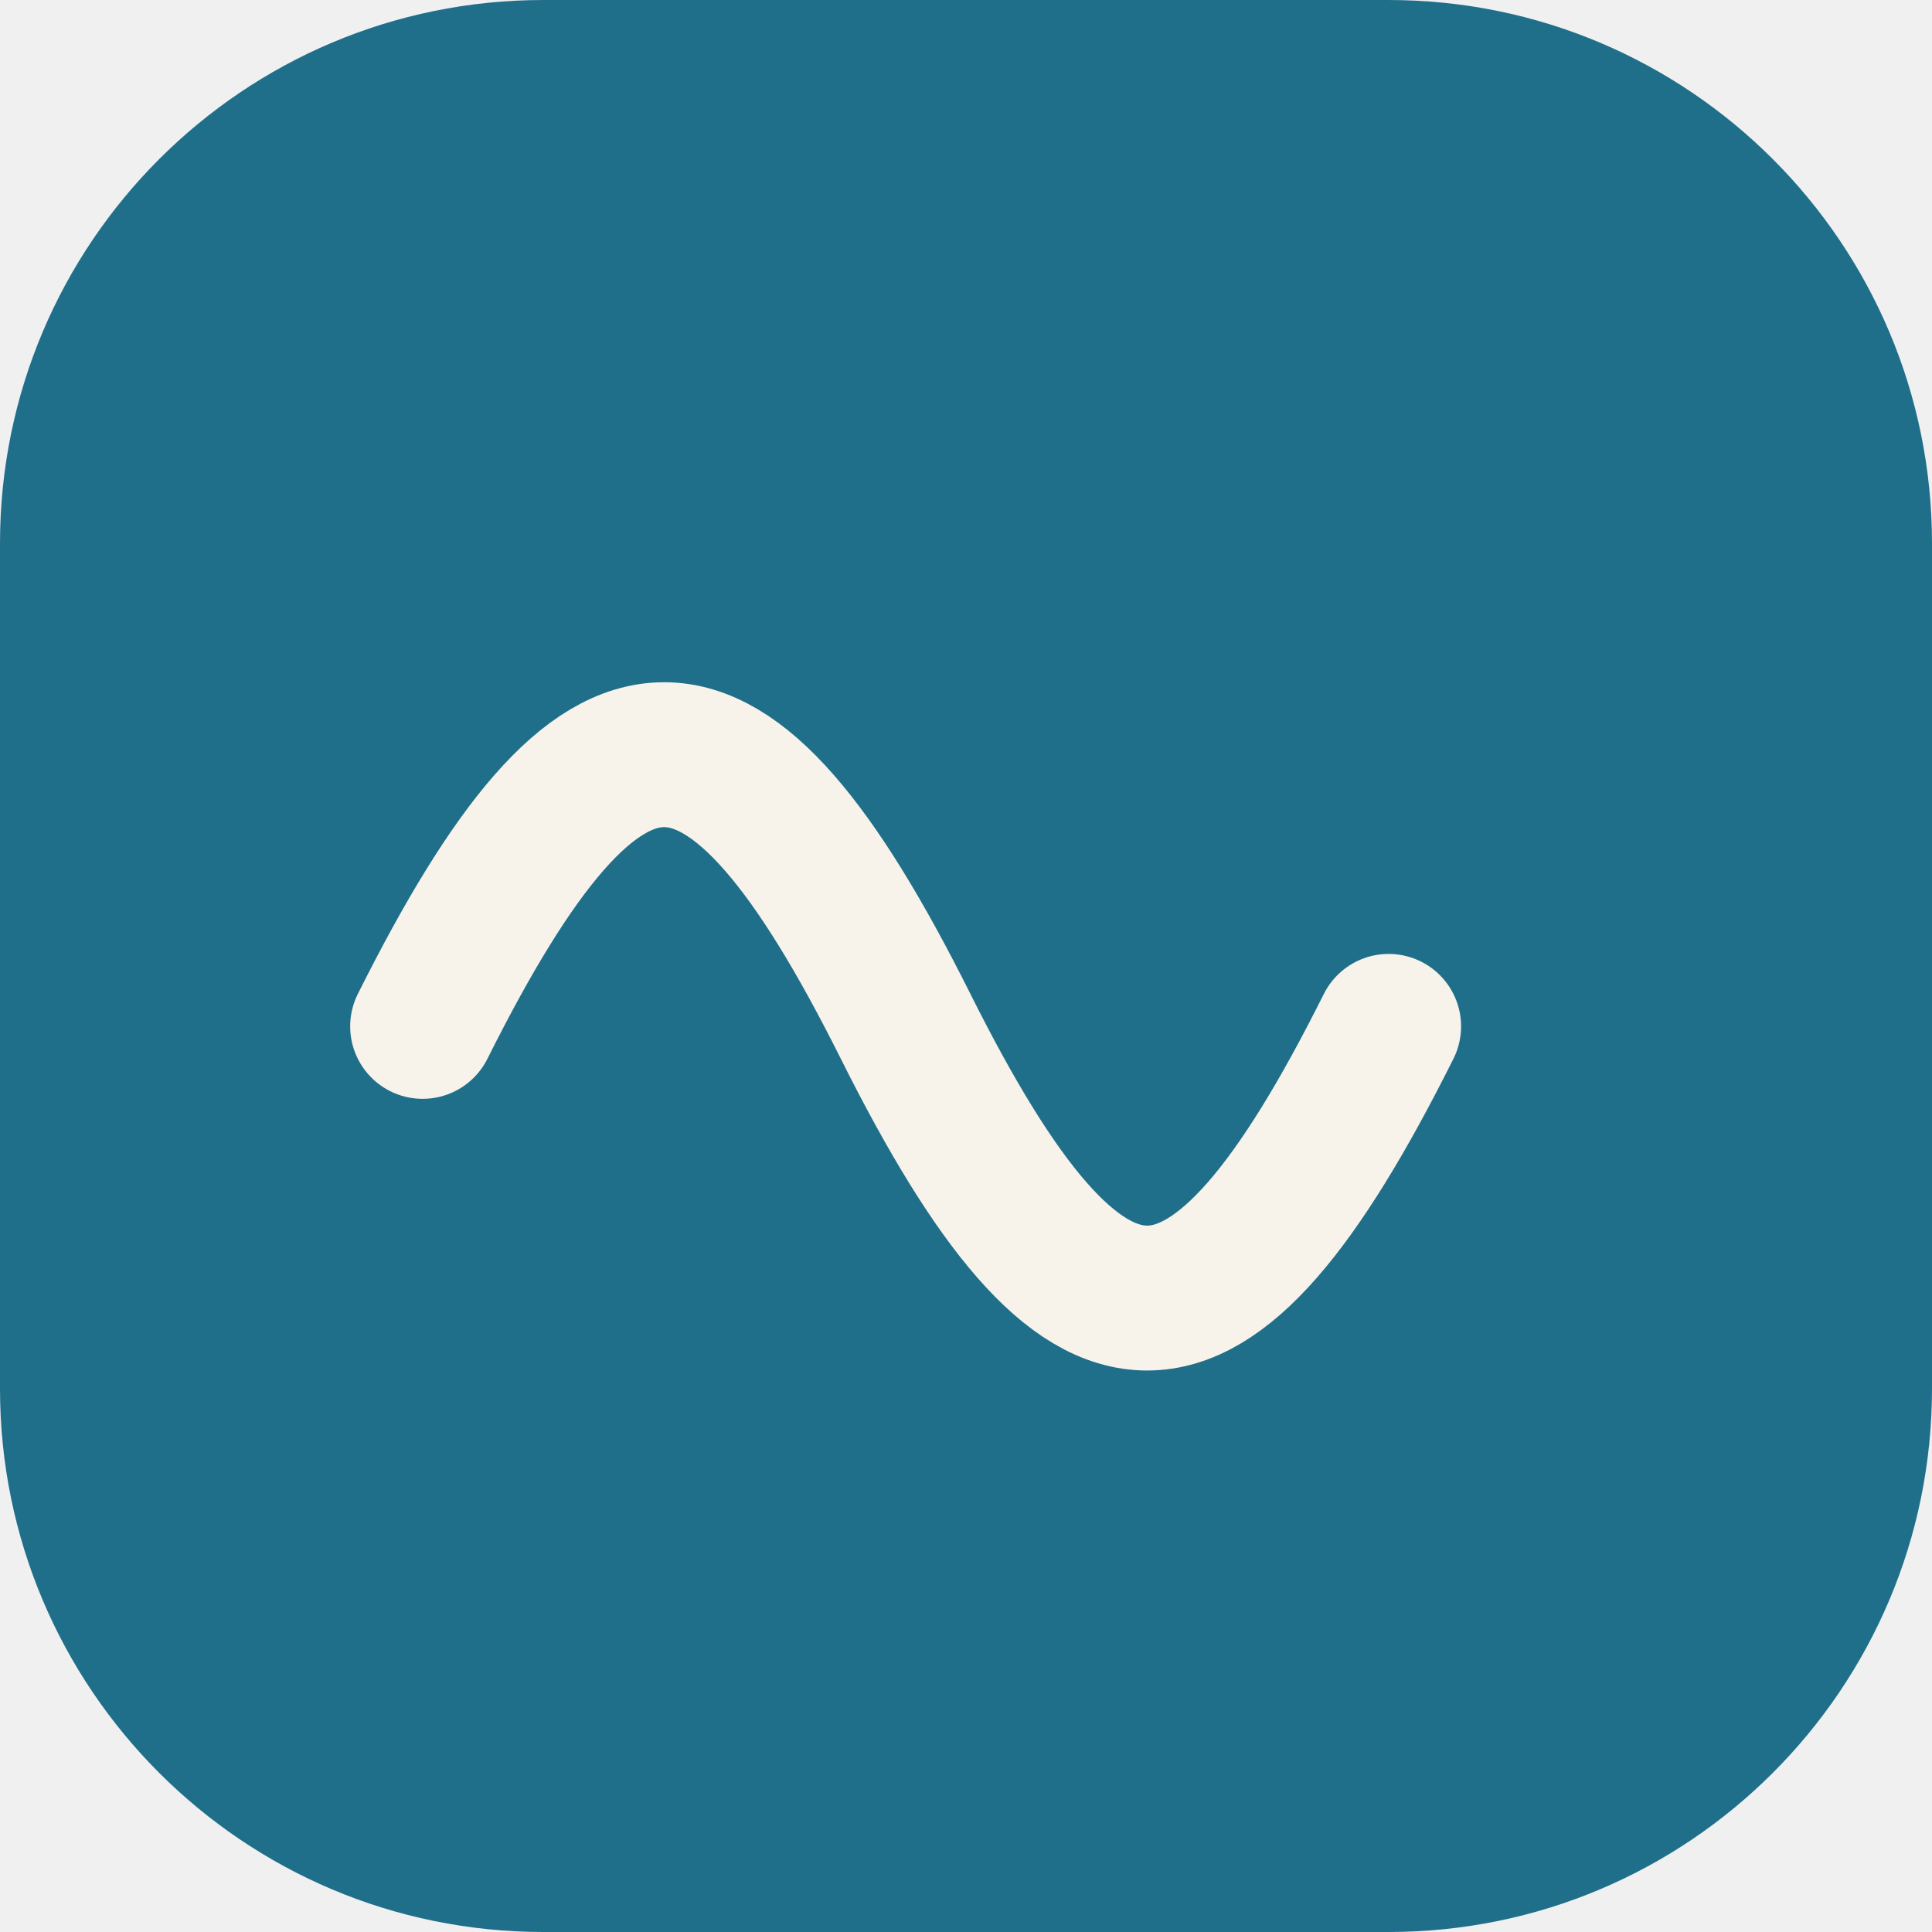
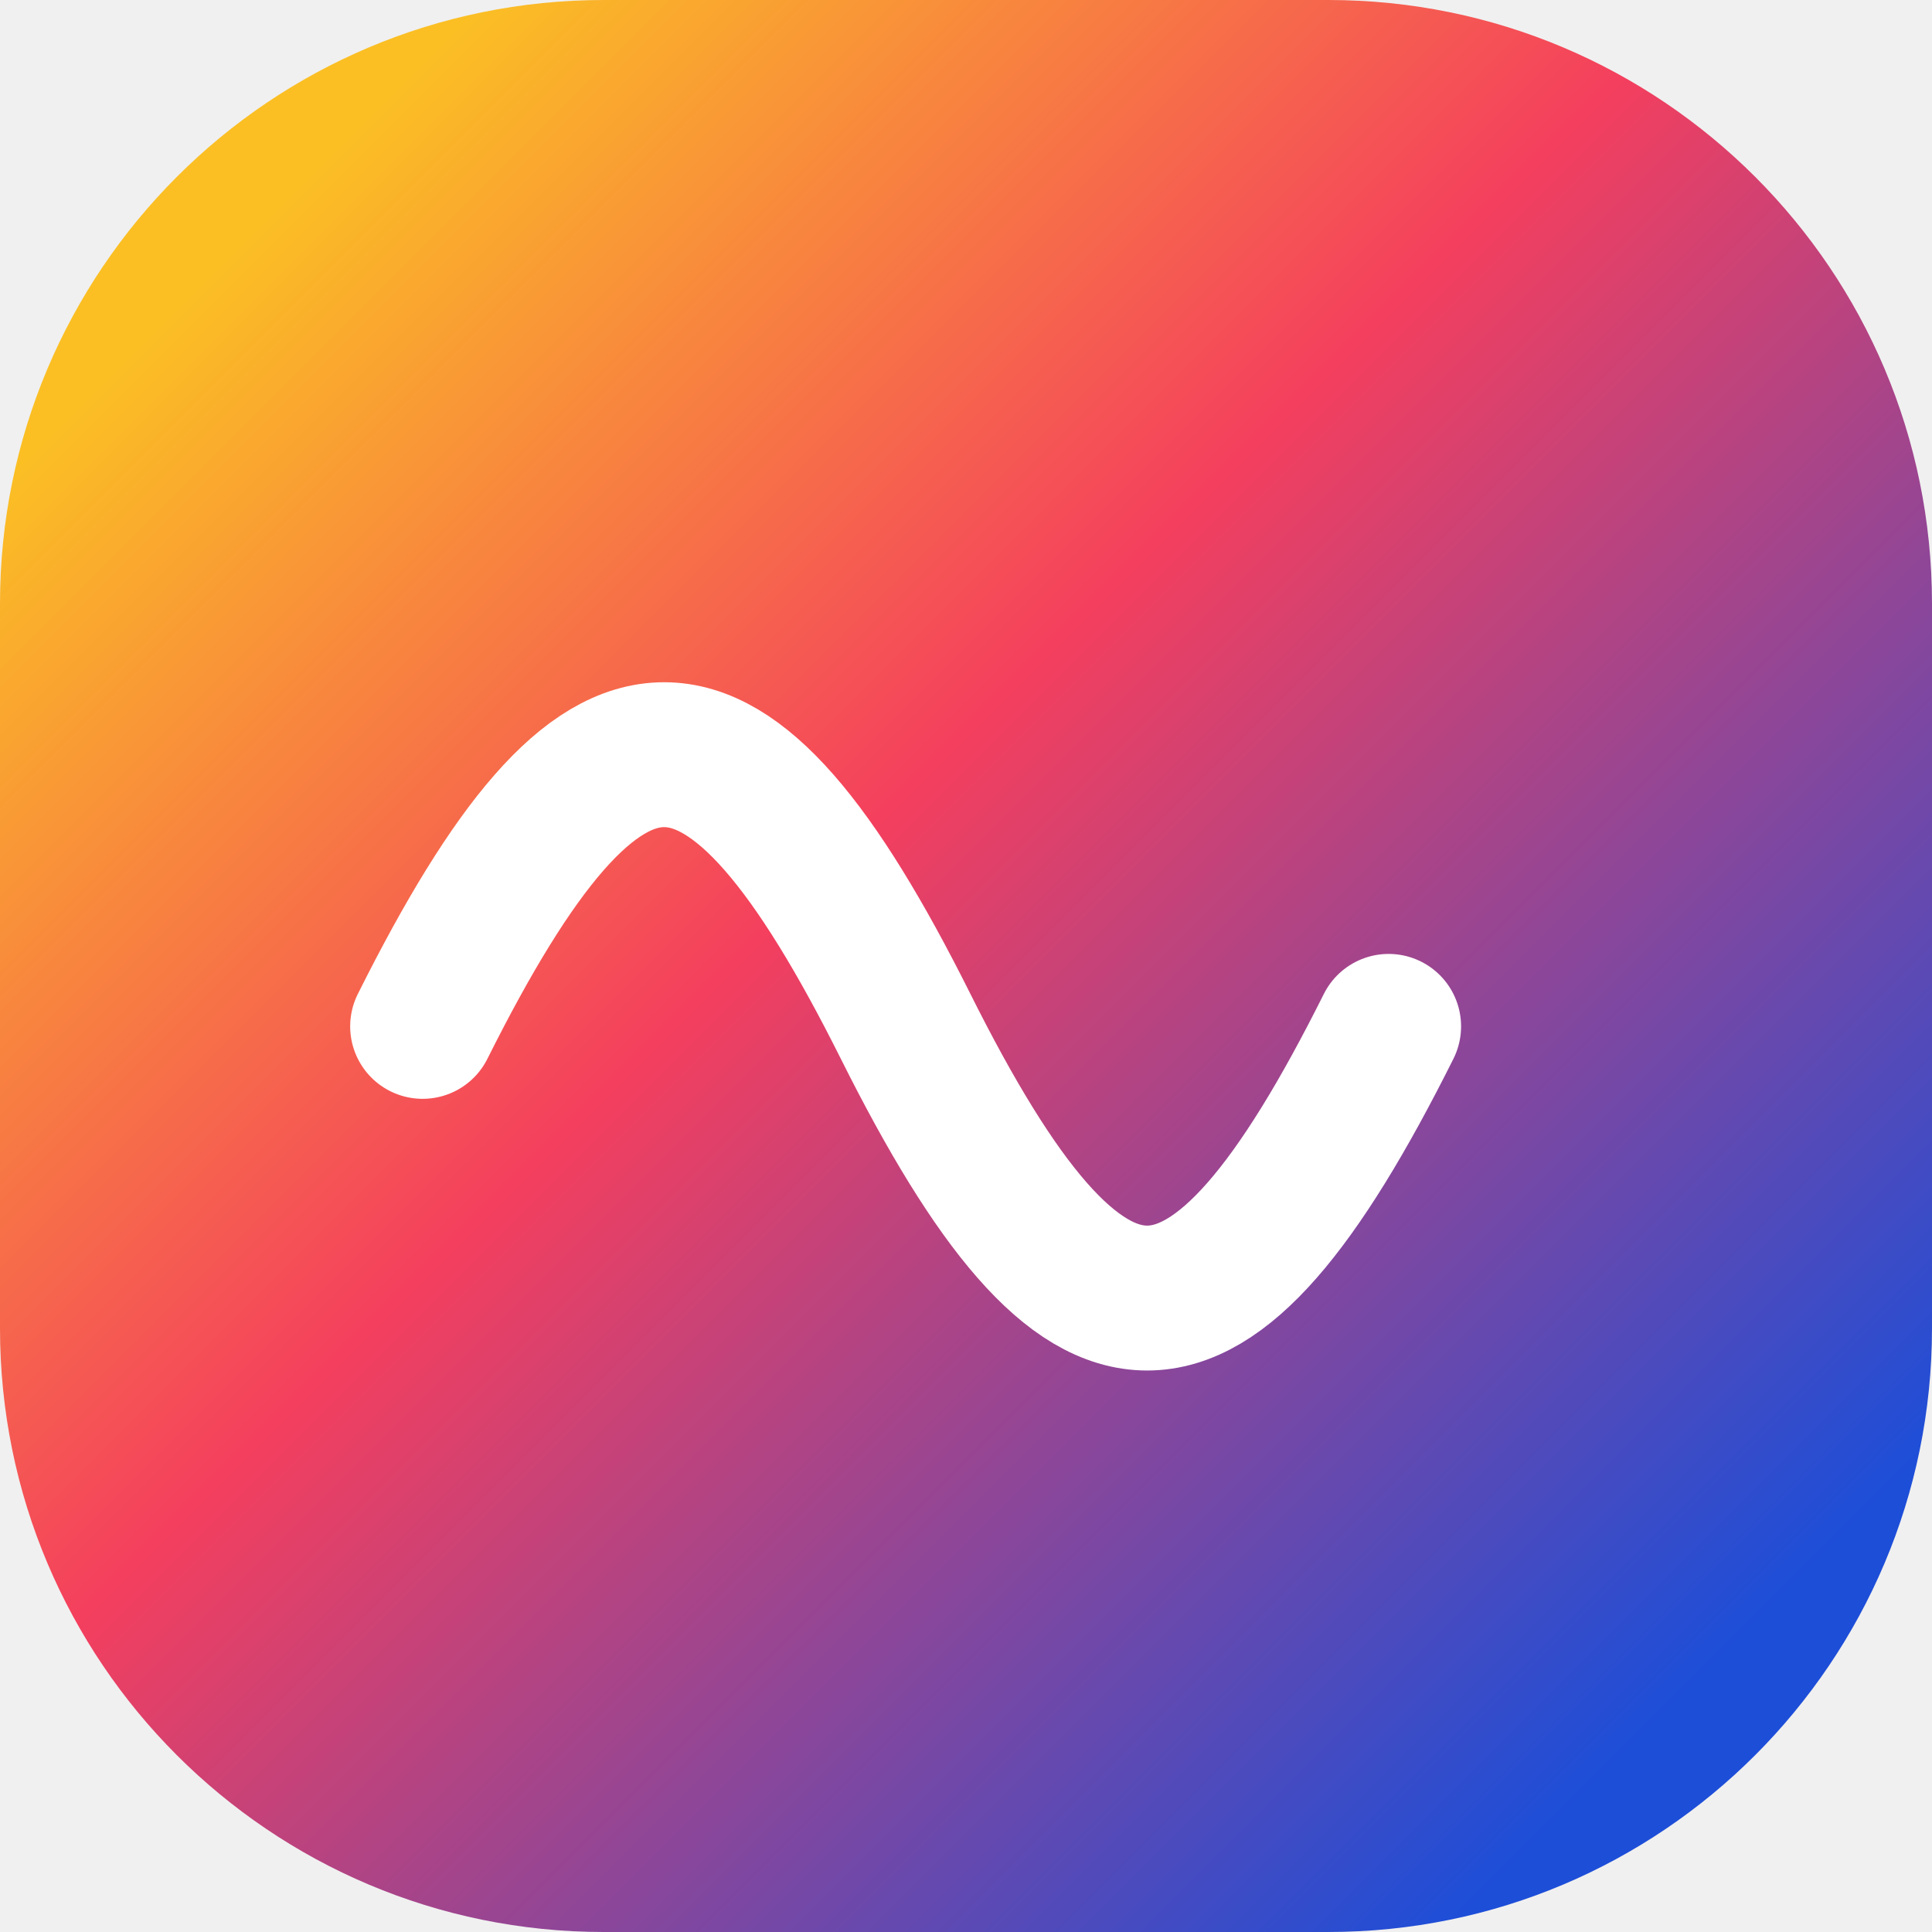
<svg xmlns="http://www.w3.org/2000/svg" viewBox="0 0 32 32">
-   <rect width="32" height="32" rx="9" fill="#1f6f8b" />
-   <path d="M7 17c3-6 5-6 8 0s5 6 8 0" fill="none" stroke="#f7f3ea" stroke-width="2.4" stroke-linecap="round" />
+   <defs>
+     <linearGradient id="g" x1="4" y1="4" x2="28" y2="28" gradientUnits="userSpaceOnUse">
+       <stop stop-color="#fbbf24" />
+       <stop offset="0.42" stop-color="#f43f5e" />
+       <stop offset="1" stop-color="#1d4ed8" />
+     </linearGradient>
+   </defs>
+   <rect width="32" height="32" rx="10" fill="url(#g)" />
+   <path d="M7 17c3-6 5-6 8 0s5 6 8 0" fill="none" stroke="#ffffff" stroke-width="2.4" stroke-linecap="round" />
</svg>
